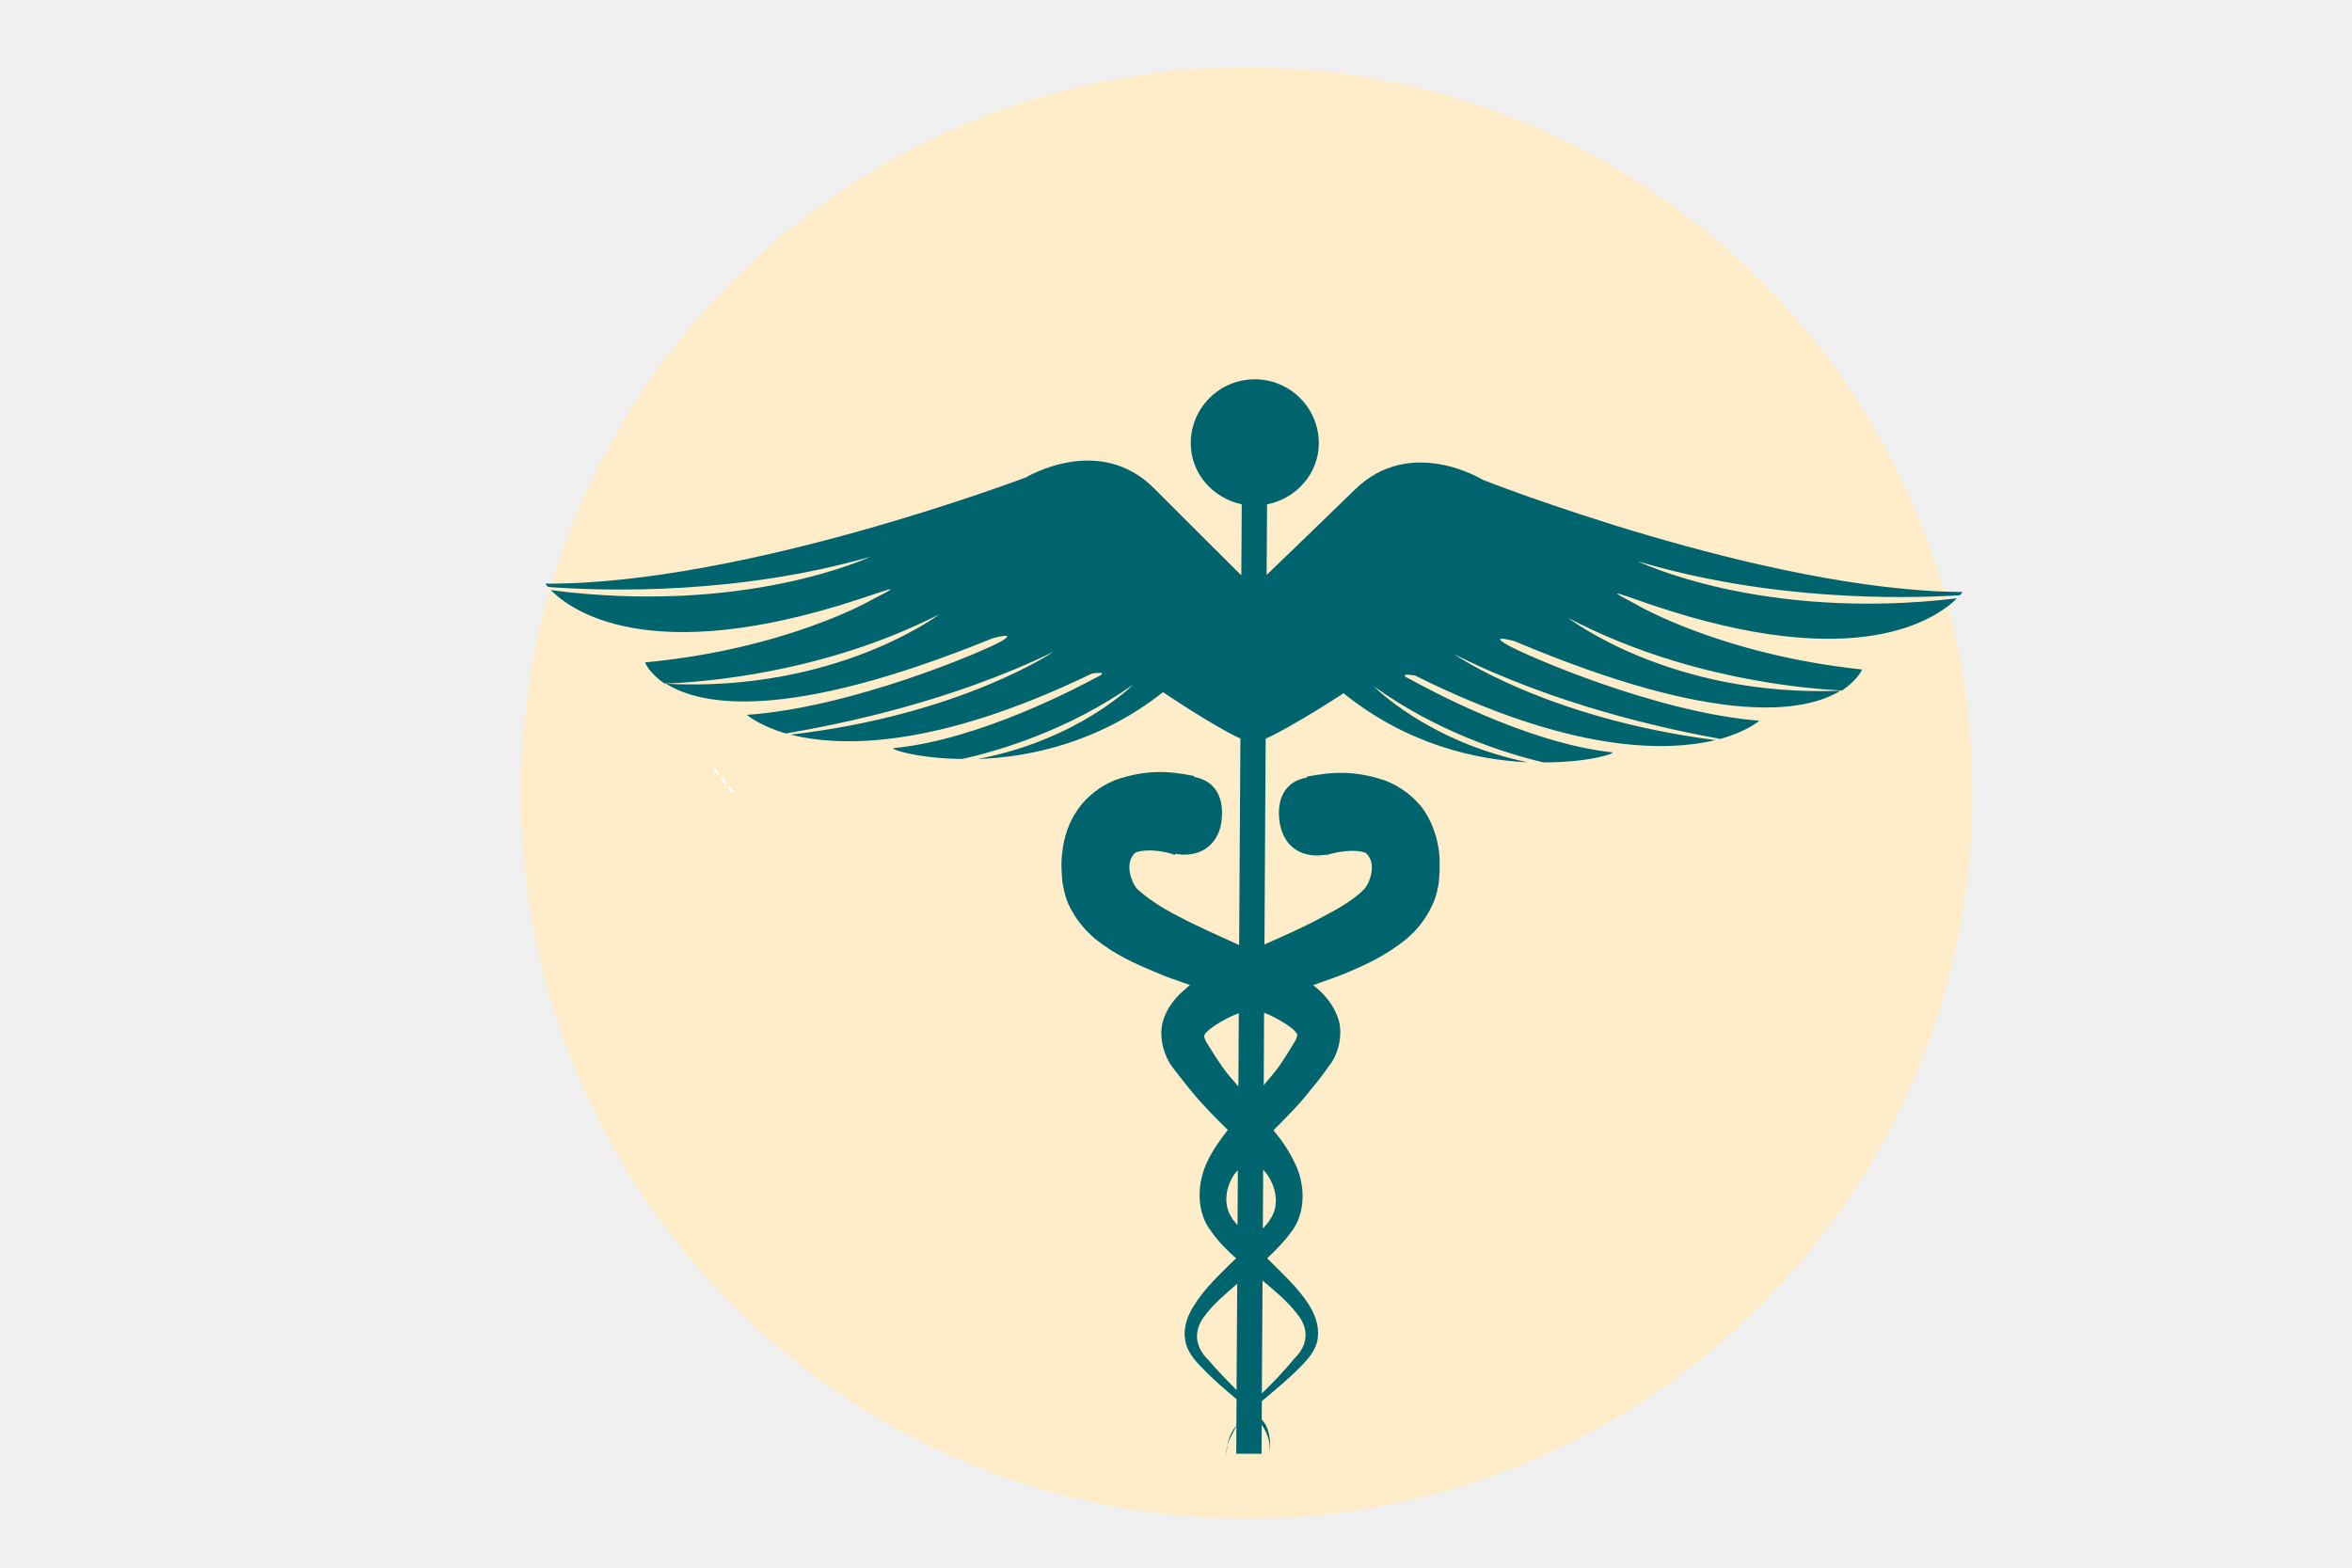
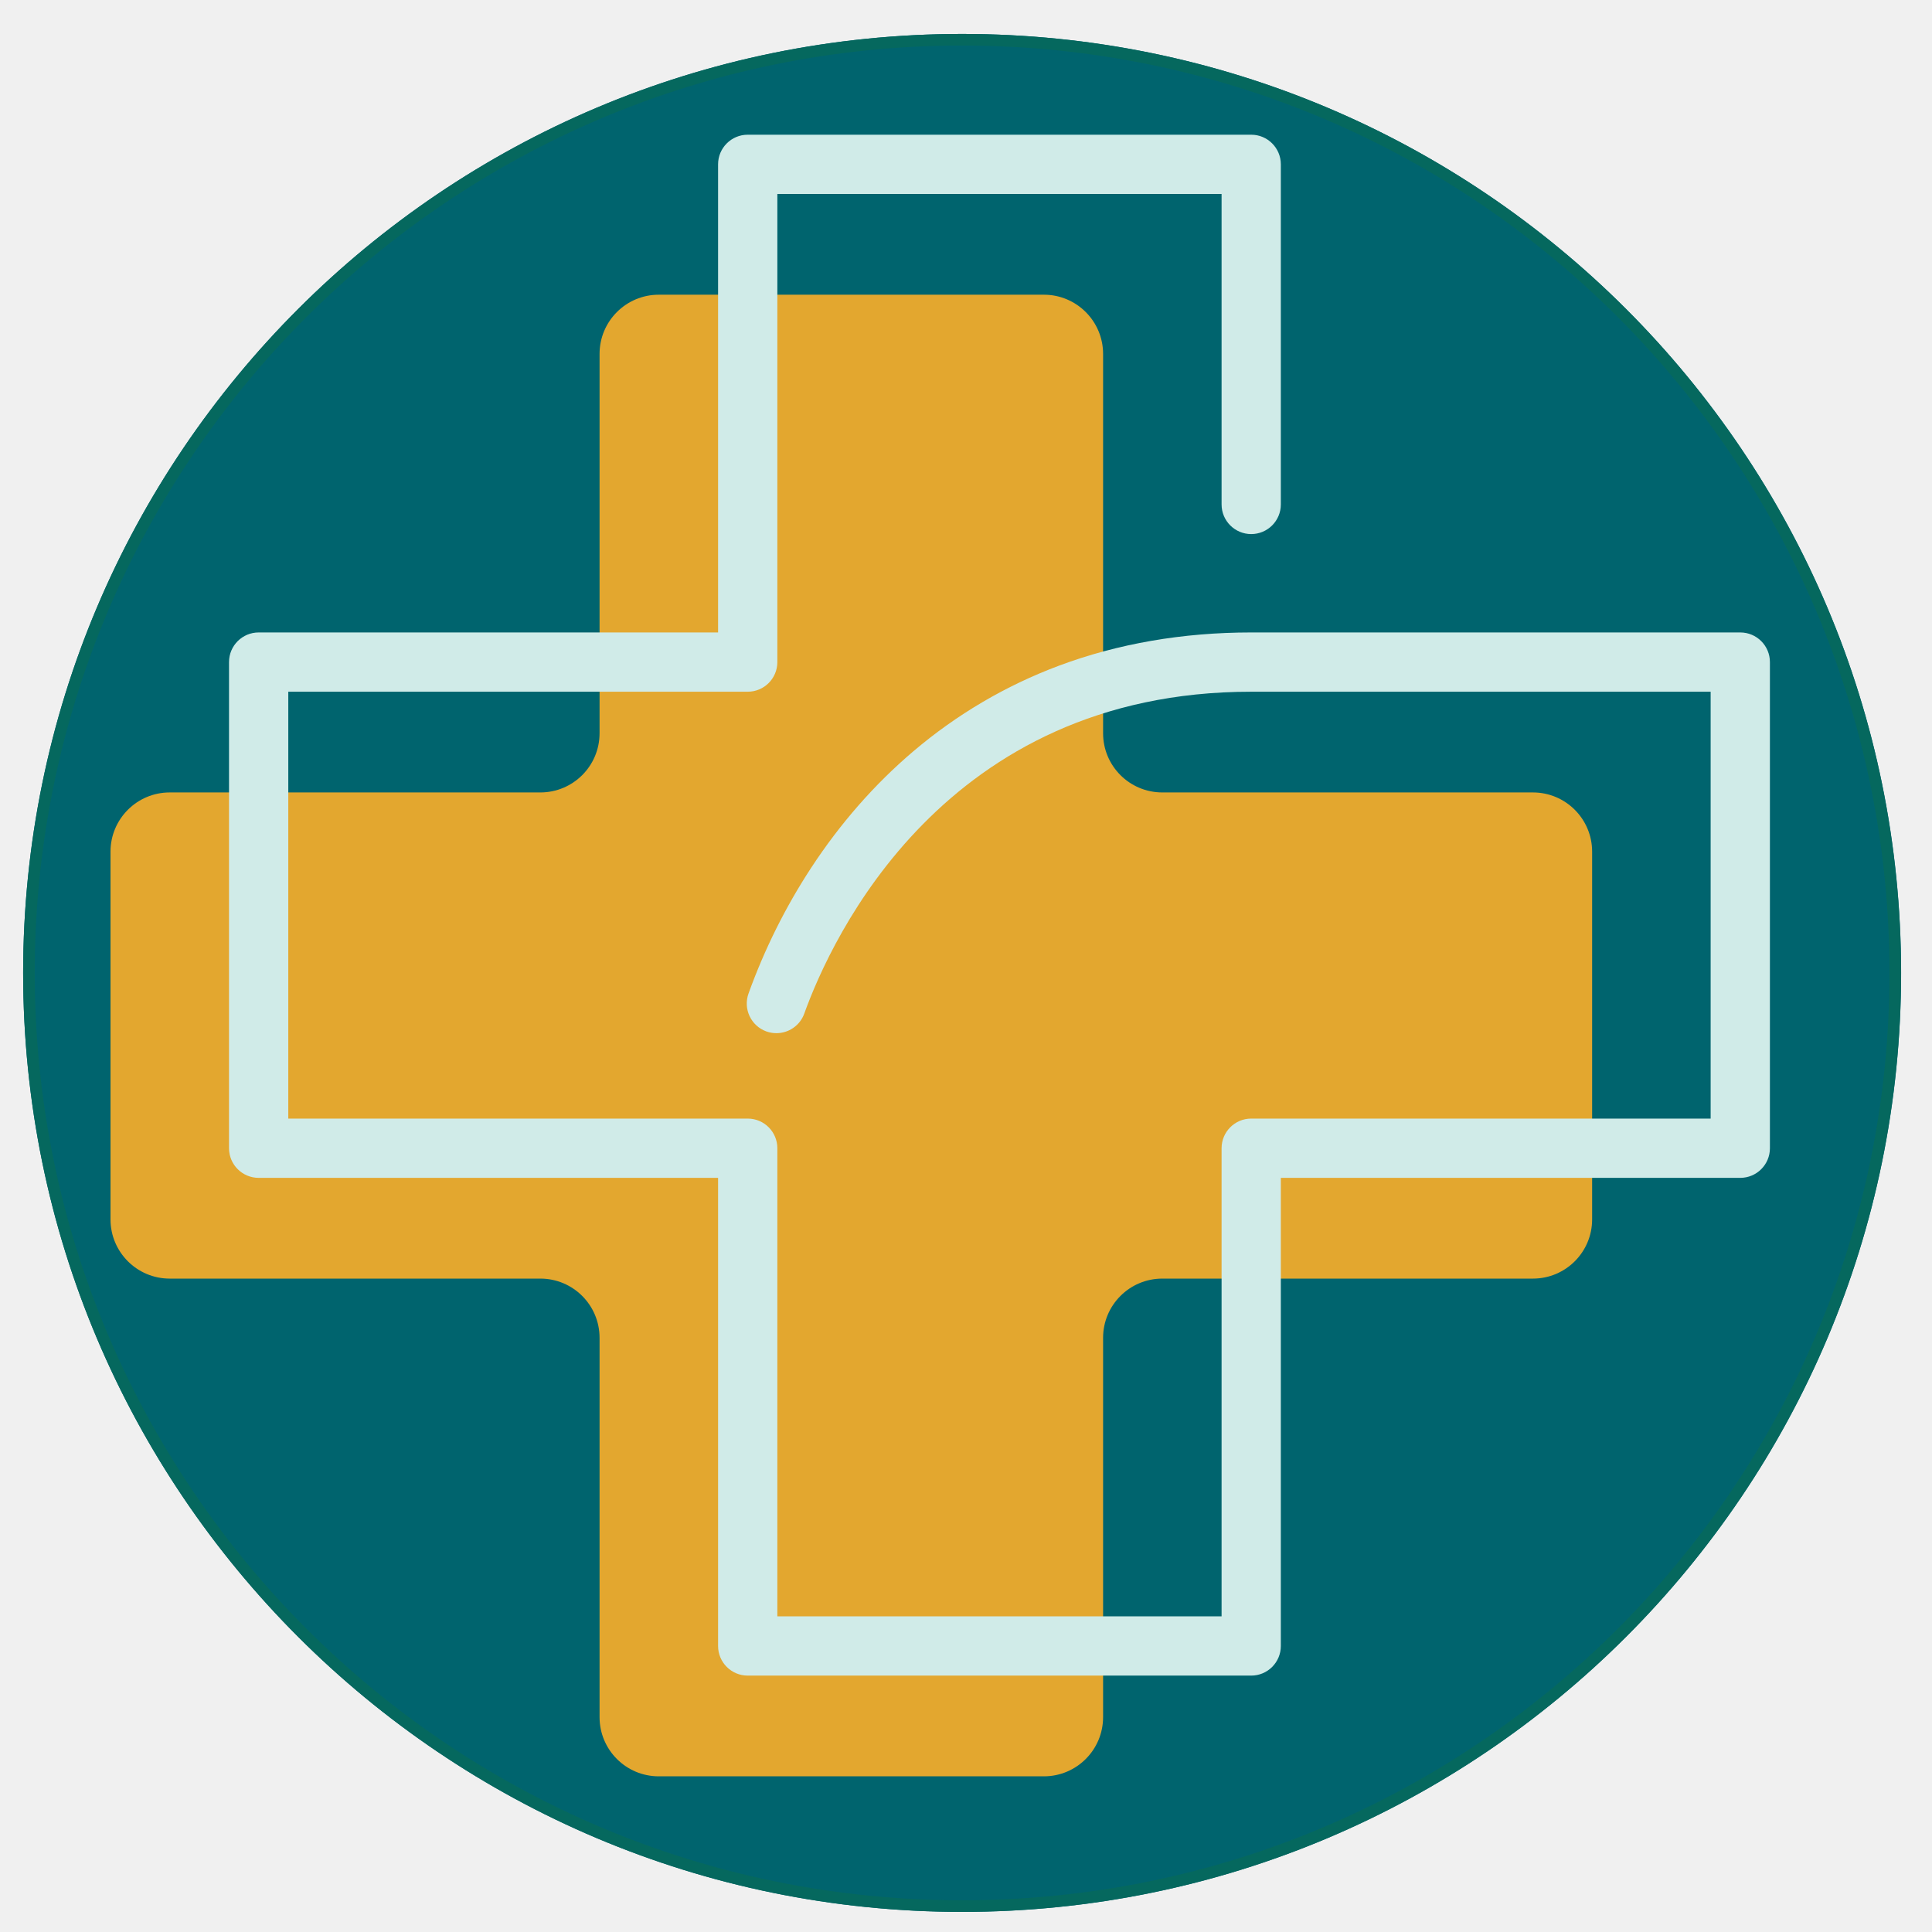
- <svg xmlns="http://www.w3.org/2000/svg" width="300" zoomAndPan="magnify" viewBox="0 0 224.88 150" height="200" preserveAspectRatio="xMidYMid meet" version="1.2">
+ <svg xmlns="http://www.w3.org/2000/svg" width="500" zoomAndPan="magnify" viewBox="0 0 375 375" height="500" preserveAspectRatio="xMidYMid meet" version="1.2">
  <defs>
-     <clipPath id="19c02b38d6">
-       <path d="M 49.77 6.445 L 188.633 6.445 L 188.633 145.305 L 49.77 145.305 Z M 49.77 6.445 " />
+     <clipPath id="f9b3c89c44">
+       <path d="M 4.492 6.59 L 369.008 6.59 L 369.008 371.102 L 4.492 371.102 Z M 4.492 6.59 " />
    </clipPath>
-     <clipPath id="3f63a84876">
-       <path d="M 119.203 6.445 C 80.855 6.445 49.77 37.527 49.77 75.875 C 49.77 114.219 80.855 145.305 119.203 145.305 C 157.547 145.305 188.633 114.219 188.633 75.875 C 188.633 37.527 157.547 6.445 119.203 6.445 Z M 119.203 6.445 " />
+     <clipPath id="c35614f253">
+       <path d="M 186.75 6.59 C 86.094 6.59 4.492 88.188 4.492 188.844 C 4.492 289.504 86.094 371.102 186.75 371.102 C 287.406 371.102 369.008 289.504 369.008 188.844 C 369.008 88.188 287.406 6.59 186.75 6.59 Z M 186.75 6.59 " />
    </clipPath>
-     <clipPath id="24e0325a72">
-       <path d="M 52.066 36.281 L 187.742 36.281 L 187.742 139.727 L 52.066 139.727 Z M 52.066 36.281 " />
+     <clipPath id="4d2bb45e3c">
+       <path d="M 4.492 6.59 L 368.992 6.59 L 368.992 371.09 L 4.492 371.09 Z M 4.492 6.59 " />
    </clipPath>
-     <clipPath id="48063a3ae7">
-       <path d="M 117 138 L 118 138 L 118 139.727 L 117 139.727 Z M 117 138 " />
+     <clipPath id="559b26dc6c">
+       <path d="M 186.742 6.59 C 86.09 6.59 4.492 88.184 4.492 188.84 C 4.492 289.492 86.09 371.09 186.742 371.09 C 287.398 371.09 368.992 289.492 368.992 188.84 C 368.992 88.184 287.398 6.59 186.742 6.59 Z M 186.742 6.59 " />
+     </clipPath>
+     <clipPath id="3243514db2">
+       <path d="M 21.449 57 L 310 57 L 310 344.859 L 21.449 344.859 Z M 21.449 57 " />
+     </clipPath>
+     <clipPath id="55e4dc7305">
+       <path d="M 44 26.109 L 343.949 26.109 L 343.949 326 L 44 326 Z M 44 26.109 " />
    </clipPath>
  </defs>
-   <g id="ff11d88d1f">
-     <g clip-rule="nonzero" clip-path="url(#19c02b38d6)">
-       <g clip-rule="nonzero" clip-path="url(#3f63a84876)">
-         <path style=" stroke:none;fill-rule:nonzero;fill:#ffedca;fill-opacity:1;" d="M 49.77 6.445 L 188.633 6.445 L 188.633 145.305 L 49.77 145.305 Z M 49.77 6.445 " />
+   <g id="9c3edbb875">
+     <g clip-rule="nonzero" clip-path="url(#f9b3c89c44)">
+       <g clip-rule="nonzero" clip-path="url(#c35614f253)">
+         <path style=" stroke:none;fill-rule:nonzero;fill:#00646e;fill-opacity:1;" d="M 4.492 6.59 L 369.008 6.59 L 369.008 371.102 L 4.492 371.102 Z M 4.492 6.59 " />
      </g>
    </g>
-     <path style=" stroke:none;fill-rule:nonzero;fill:#ffffff;fill-opacity:1;" d="M 69.547 75.238 C 69.543 75.504 69.922 75.883 70.176 75.867 C 70.148 75.594 69.809 75.258 69.547 75.238 " />
-     <path style=" stroke:none;fill-rule:nonzero;fill:#ffffff;fill-opacity:1;" d="M 68.91 74.441 C 68.945 74.652 69.16 75.062 69.375 75.062 C 69.496 74.793 69.152 74.449 68.91 74.441 " />
-     <path style=" stroke:none;fill-rule:nonzero;fill:#ffffff;fill-opacity:1;" d="M 68.727 74.113 C 68.695 73.879 68.473 73.672 68.328 73.48 C 68.016 73.625 68.488 74.172 68.727 74.113 " />
-     <g clip-rule="nonzero" clip-path="url(#24e0325a72)">
-       <path style=" stroke:none;fill-rule:nonzero;fill:#00646e;fill-opacity:1;" d="M 123.816 99.641 C 123.375 100.383 122.832 101.238 122.371 101.93 C 121.906 102.566 121.367 103.199 120.832 103.84 L 120.867 96.891 C 122.348 97.488 123.824 98.488 123.965 98.871 C 124.027 98.887 124.145 99.008 123.816 99.641 Z M 121.484 116.609 C 121.293 116.973 121.004 117.238 120.746 117.555 L 120.781 111.918 C 120.961 112.109 121.16 112.34 121.301 112.586 C 122.07 113.836 122.289 115.418 121.484 116.609 Z M 124.016 125.699 C 125.164 127.102 125.141 128.648 123.738 130.016 C 122.797 131.164 121.715 132.305 120.652 133.332 L 120.719 122.531 C 121.922 123.531 123.105 124.52 124.016 125.699 Z M 115.566 130.16 C 114.141 128.77 114.121 127.223 115.262 125.805 C 116.086 124.719 117.172 123.809 118.297 122.832 L 118.23 132.992 C 117.32 132.086 116.395 131.129 115.566 130.16 Z M 117.777 116.516 C 116.992 115.348 117.141 113.785 117.918 112.516 C 118.031 112.324 118.238 112.098 118.359 111.977 L 118.324 117.23 C 118.145 116.992 117.918 116.773 117.777 116.516 Z M 115.355 99.734 C 115.027 99.113 115.16 99.043 115.211 98.957 C 115.355 98.586 116.949 97.496 118.445 96.949 L 118.41 103.957 C 117.875 103.312 117.281 102.695 116.844 102.031 C 116.336 101.316 115.816 100.469 115.355 99.734 Z M 187.406 56.957 C 187.582 56.801 187.684 56.645 187.684 56.645 C 168.715 56.527 141.801 45.914 141.801 45.914 C 141.801 45.914 134.887 41.617 129.551 46.848 C 125.609 50.672 122.676 53.516 121.109 55.012 L 121.152 48.262 C 123.922 47.711 126.082 45.344 126.102 42.441 C 126.117 39.055 123.383 36.305 120.004 36.293 C 116.641 36.277 113.871 38.984 113.852 42.371 C 113.828 45.293 115.965 47.66 118.73 48.254 L 118.688 55.047 C 117.172 53.551 114.242 50.625 110.352 46.734 C 105.102 41.445 98.113 45.664 98.113 45.664 C 98.113 45.664 71.074 55.953 52.121 55.844 C 52.121 55.844 52.195 56.004 52.391 56.164 C 58.168 56.594 70.66 56.871 83.184 53.277 C 83.184 53.277 71.316 58.902 52.637 56.465 C 54.477 58.332 61.887 63.922 81.875 57.414 C 85.961 56.043 85.961 56.043 83.277 57.422 C 83.277 57.422 75.184 62.109 61.645 63.379 C 61.645 63.379 62.027 64.406 63.531 65.41 C 67.184 65.27 78.676 64.441 89.797 58.781 C 89.797 58.781 79.934 66.258 63.664 65.426 C 66.922 67.465 75.02 69.176 94.922 61.062 C 94.922 61.062 97.422 60.387 95.68 61.383 C 93.906 62.383 81.289 67.727 71.387 68.398 C 71.387 68.398 72.562 69.43 75.113 70.18 C 80.422 69.281 90.949 67.121 100.707 62.375 C 100.707 62.375 91.816 68.406 75.562 70.293 C 80.297 71.469 89.332 71.727 104.391 64.449 C 104.391 64.449 106.266 64.148 104.824 64.82 C 103.438 65.562 93.797 70.758 85.477 71.578 C 84.836 71.605 87.621 72.59 92.012 72.617 C 95.715 71.793 102.254 69.789 108.316 65.523 C 108.316 65.523 103.172 70.758 93.492 72.625 C 98.469 72.453 105.094 71.043 111.199 66.23 C 111.199 66.23 116.121 69.551 118.602 70.664 L 118.48 90.426 C 116.449 89.496 114.492 88.645 112.645 87.664 C 111.121 86.898 109.668 85.926 108.73 85.059 C 108.285 84.602 107.395 82.633 108.543 81.586 C 109.555 81.18 111.293 81.406 112.34 81.805 L 112.355 81.691 C 114.461 82.086 116.363 81.109 116.77 78.754 C 117.121 76.332 116.223 74.715 114.172 74.336 L 114.172 74.25 C 111.727 73.738 109.527 73.637 106.672 74.621 C 105.289 75.156 103.836 76.203 102.91 77.66 C 101.934 79.117 101.598 80.758 101.504 82.094 C 101.461 82.777 101.492 83.41 101.539 84.055 C 101.578 84.652 101.848 85.879 102.16 86.527 C 102.852 88.043 103.844 89.105 104.754 89.871 C 106.699 91.41 108.527 92.195 110.352 92.969 C 111.492 93.477 112.633 93.848 113.777 94.246 C 112.945 94.965 111.883 95.809 111.285 97.418 C 110.645 99.164 111.355 101.105 112.082 102.086 C 112.719 102.902 113.246 103.605 113.898 104.391 C 114.984 105.723 116.223 106.965 117.398 108.117 C 116.684 109.031 116.016 109.938 115.445 111.121 C 114.461 113.137 114.305 115.969 115.852 117.879 C 116.551 118.859 117.367 119.688 118.195 120.402 C 118.125 120.473 118.047 120.523 117.961 120.609 C 116.648 121.934 115.211 123.203 114.121 124.977 C 113.609 125.805 113.125 126.887 113.309 128.129 C 113.43 129.277 114.27 130.188 114.84 130.785 C 115.922 131.914 117.062 132.906 118.23 133.875 L 118.219 136.398 C 117.746 136.984 117.469 137.625 117.348 138.266 C 117.547 137.625 117.938 137.039 118.219 136.438 L 118.203 139.094 L 120.625 139.105 L 120.641 136.324 C 121.242 137.195 121.594 138.234 121.324 139.391 C 121.535 138.438 121.492 137.41 121.094 136.48 C 120.98 136.211 120.816 136.039 120.641 135.812 L 120.652 134.059 C 121.906 133.004 123.238 131.934 124.422 130.699 C 125.02 130.094 125.859 129.199 126.008 128.016 C 126.152 126.789 125.695 125.734 125.164 124.855 C 124.043 123.109 122.605 121.871 121.258 120.492 C 121.258 120.465 121.188 120.449 121.16 120.395 C 121.941 119.664 122.707 118.898 123.418 117.941 C 124.934 116.023 124.801 113.195 123.773 111.219 C 123.188 109.98 122.512 109.066 121.766 108.148 C 122.969 106.922 124.223 105.711 125.297 104.305 C 125.973 103.508 126.492 102.828 127.098 101.953 C 127.863 101.047 128.547 99.039 127.902 97.297 C 127.32 95.777 126.387 94.93 125.566 94.262 C 126.645 93.855 127.742 93.52 128.824 93.051 C 130.652 92.285 132.508 91.43 134.414 89.898 C 135.336 89.129 136.301 88.066 136.992 86.527 C 137.312 85.918 137.598 84.637 137.605 84.09 C 137.672 83.445 137.672 82.789 137.656 82.113 C 137.578 80.766 137.207 79.172 136.258 77.672 C 135.32 76.254 133.809 75.191 132.441 74.68 C 129.562 73.707 127.422 73.832 124.926 74.316 L 124.957 74.398 C 122.875 74.758 121.992 76.445 122.371 78.793 C 122.812 81.215 124.676 82.141 126.777 81.777 L 126.777 81.828 C 127.875 81.492 129.57 81.188 130.605 81.621 C 131.766 82.676 130.875 84.652 130.418 85.102 C 129.492 86.043 128.062 86.902 126.516 87.703 C 124.75 88.672 122.848 89.504 120.902 90.367 L 121.016 70.68 C 123.559 69.551 128.469 66.332 128.469 66.332 C 134.523 71.215 141.098 72.711 146.098 72.938 C 136.488 70.957 131.359 65.66 131.359 65.66 C 137.363 69.996 143.883 72.07 147.578 72.945 C 151.969 72.973 154.766 72.02 154.098 71.977 C 145.812 71.059 136.246 65.754 134.828 64.988 C 133.426 64.312 135.301 64.633 135.301 64.633 C 150.27 72.09 159.324 71.934 164.055 70.816 C 147.812 68.727 139.051 62.598 139.051 62.598 C 148.719 67.457 159.211 69.746 164.512 70.703 C 167.074 69.988 168.246 68.961 168.246 68.961 C 158.355 68.176 145.812 62.68 144.09 61.676 C 142.309 60.648 144.824 61.348 144.824 61.348 C 164.562 69.695 172.738 68.09 176.008 66.09 C 159.758 66.73 149.973 59.133 149.973 59.133 C 161.016 64.926 172.488 65.883 176.145 66.066 C 177.648 65.09 178.074 64.059 178.074 64.059 C 164.555 62.625 156.488 57.848 156.488 57.848 C 153.836 56.441 153.836 56.441 157.871 57.855 C 177.812 64.605 185.277 59.098 187.148 57.25 C 168.438 59.473 156.633 53.711 156.633 53.711 C 169.113 57.441 181.629 57.32 187.406 56.957 " />
+     <g clip-rule="nonzero" clip-path="url(#4d2bb45e3c)">
+       <g clip-rule="nonzero" clip-path="url(#559b26dc6c)">
+         <path style="fill:none;stroke-width:6;stroke-linecap:butt;stroke-linejoin:miter;stroke:#05685e;stroke-opacity:1;stroke-miterlimit:4;" d="M 243.006 0.001 C 108.798 0.001 -0.002 108.796 -0.002 243.009 C -0.002 377.216 108.798 486.017 243.006 486.017 C 377.218 486.017 486.013 377.216 486.013 243.009 C 486.013 108.796 377.218 0.001 243.006 0.001 Z M 243.006 0.001 " transform="matrix(0.749976,0,0,0.749976,4.49392,6.589021)" />
+       </g>
    </g>
-     <g clip-rule="nonzero" clip-path="url(#48063a3ae7)">
-       <path style=" stroke:none;fill-rule:nonzero;fill:#00646e;fill-opacity:1;" d="M 117.305 139.207 C 117.254 138.852 117.34 138.551 117.348 138.266 C 117.281 138.551 117.234 138.906 117.305 139.207 " />
+     <g clip-rule="nonzero" clip-path="url(#3243514db2)">
+       <path style=" stroke:none;fill-rule:nonzero;fill:#e3a72f;fill-opacity:1;" d="M 104.883 248.176 L 32.941 248.176 C 26.598 248.176 21.449 243.031 21.449 236.684 L 21.449 165.309 C 21.449 158.961 26.598 153.812 32.941 153.812 L 104.883 153.812 C 111.23 153.812 116.375 148.672 116.375 142.324 L 116.375 68.695 C 116.375 62.352 121.52 57.203 127.867 57.203 L 202.617 57.203 C 208.961 57.203 214.109 62.352 214.109 68.695 L 214.109 142.324 C 214.109 148.672 219.254 153.812 225.602 153.812 L 297.539 153.812 C 303.887 153.812 309.031 158.961 309.031 165.309 L 309.031 236.684 C 309.031 243.031 303.887 248.176 297.539 248.176 L 225.602 248.176 C 219.254 248.176 214.109 253.324 214.109 259.668 L 214.109 333.293 C 214.109 339.641 208.961 344.785 202.617 344.785 L 127.867 344.785 C 121.52 344.785 116.375 339.641 116.375 333.293 L 116.375 259.668 C 116.375 253.324 111.23 248.176 104.883 248.176 " />
+     </g>
+     <g clip-rule="nonzero" clip-path="url(#55e4dc7305)">
+       <path style=" stroke:none;fill-rule:nonzero;fill:#d0ebe8;fill-opacity:1;" d="M 343.539 128.512 L 343.539 222.871 C 343.539 226.047 340.965 228.621 337.785 228.621 L 248.609 228.621 L 248.609 319.48 C 248.609 322.66 246.035 325.234 242.859 325.234 L 145.133 325.234 C 141.953 325.234 139.379 322.66 139.379 319.48 L 139.379 228.621 L 50.207 228.621 C 47.031 228.621 44.453 226.047 44.453 222.871 L 44.453 128.512 C 44.453 125.332 47.031 122.758 50.207 122.758 L 139.379 122.758 L 139.379 31.902 C 139.379 28.723 141.953 26.148 145.133 26.148 L 242.859 26.148 C 246.035 26.148 248.609 28.723 248.609 31.902 L 248.609 97.914 C 248.609 101.09 246.035 103.664 242.859 103.664 C 239.684 103.664 237.109 101.09 237.109 97.914 L 237.109 37.652 L 150.883 37.652 L 150.883 128.512 C 150.883 131.688 148.309 134.262 145.133 134.262 L 55.957 134.262 L 55.957 217.117 L 145.133 217.117 C 148.309 217.117 150.883 219.691 150.883 222.871 L 150.883 313.73 L 237.109 313.73 L 237.109 222.871 C 237.109 219.691 239.684 217.117 242.859 217.117 L 332.035 217.117 L 332.035 134.262 L 242.859 134.262 C 183.262 134.262 161.395 182.078 156.109 196.734 C 155.266 199.082 153.055 200.539 150.699 200.539 C 150.051 200.539 149.395 200.43 148.75 200.199 C 145.762 199.121 144.211 195.824 145.289 192.836 C 148.391 184.234 152.477 176.027 157.438 168.453 C 163.086 159.828 169.746 152.23 177.234 145.863 C 185.703 138.664 195.234 133.062 205.562 129.203 C 217.012 124.926 229.559 122.758 242.859 122.758 L 337.785 122.758 C 340.965 122.758 343.539 125.332 343.539 128.512 " />
    </g>
  </g>
</svg>
